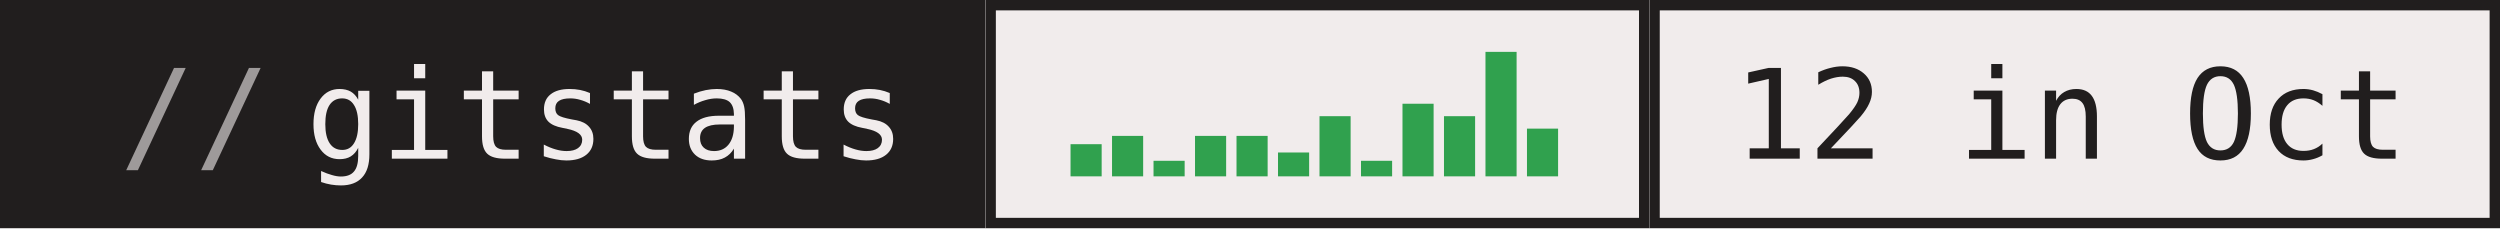
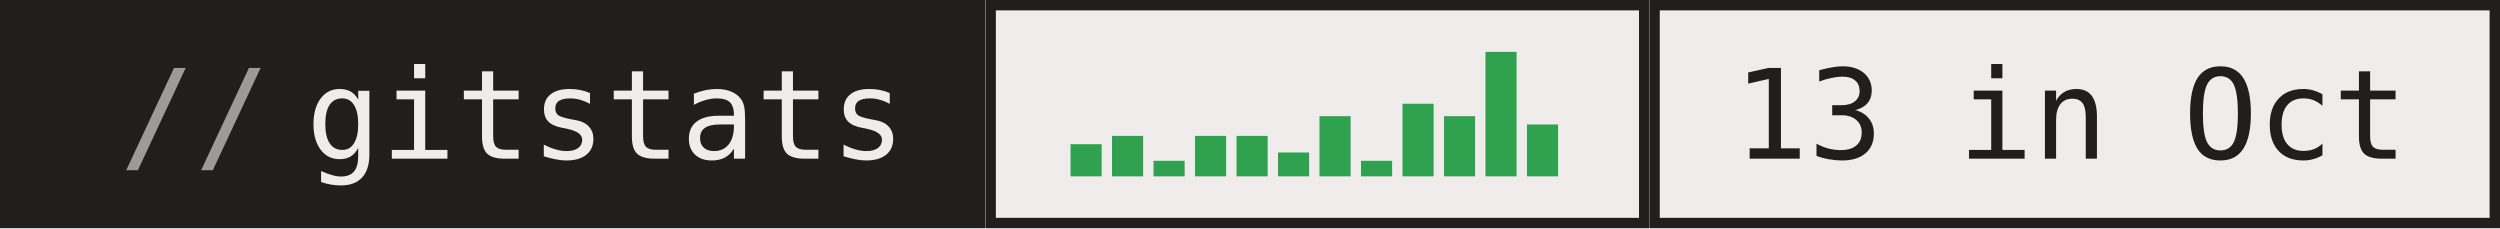
- <svg xmlns="http://www.w3.org/2000/svg" width="241" height="22" role="img" aria-label="gitstats: 12 in Oct">
+ <svg xmlns="http://www.w3.org/2000/svg" width="241" height="22" role="img" aria-label="gitstats: 13 in Oct">
  <g>
    <rect x="0" width="95" height="22" fill="#211e1e" />
    <rect x="95" width="64" height="22" fill="#f1ecec" />
    <rect x="95.5" y="0.5" width="63" height="21" fill="none" stroke="#211e1e" />
    <rect x="159" width="82" height="22" fill="#f1ecec" />
    <rect x="159.5" y="0.5" width="81" height="21" fill="none" stroke="#211e1e" />
  </g>
  <rect x="103.2" y="13.9" width="3" height="3.1" fill="#30a14e" />
  <rect x="107.2" y="13.1" width="3" height="3.9" fill="#30a14e" />
  <rect x="111.2" y="15.5" width="3" height="1.5" fill="#30a14e" />
  <rect x="115.2" y="13.1" width="3" height="3.9" fill="#30a14e" />
  <rect x="119.2" y="13.1" width="3" height="3.9" fill="#30a14e" />
  <rect x="123.2" y="14.7" width="3" height="2.3" fill="#30a14e" />
  <rect x="127.2" y="11.2" width="3" height="5.8" fill="#30a14e" />
  <rect x="131.2" y="15.5" width="3" height="1.5" fill="#30a14e" />
  <rect x="135.2" y="10.0" width="3" height="7.0" fill="#30a14e" />
  <rect x="139.2" y="11.2" width="3" height="5.8" fill="#30a14e" />
  <rect x="143.2" y="5.0" width="3" height="12.0" fill="#30a14e" />
-   <rect x="147.2" y="12.4" width="3" height="4.6" fill="#30a14e" />
+   <rect x="147.2" y="12.0" width="3" height="5.0" fill="#30a14e" />
  <g text-anchor="middle" font-family="IBM Plex Mono,JetBrains Mono,ui-monospace,SFMono-Regular,Menlo,Consolas,monospace" font-size="12" text-rendering="geometricPrecision">
    <text x="58.4" y="15.3" fill="#f1ecec" textLength="57.6">gitstats</text>
-     <text x="199.6" y="15.3" fill="#211e1e" textLength="64.8">12 in Oct</text>
+     <text x="199.6" y="15.3" fill="#211e1e" textLength="64.8">13 in Oct</text>
    <text x="18.8" y="15.3" fill="#9e9a9a">//</text>
  </g>
</svg>
